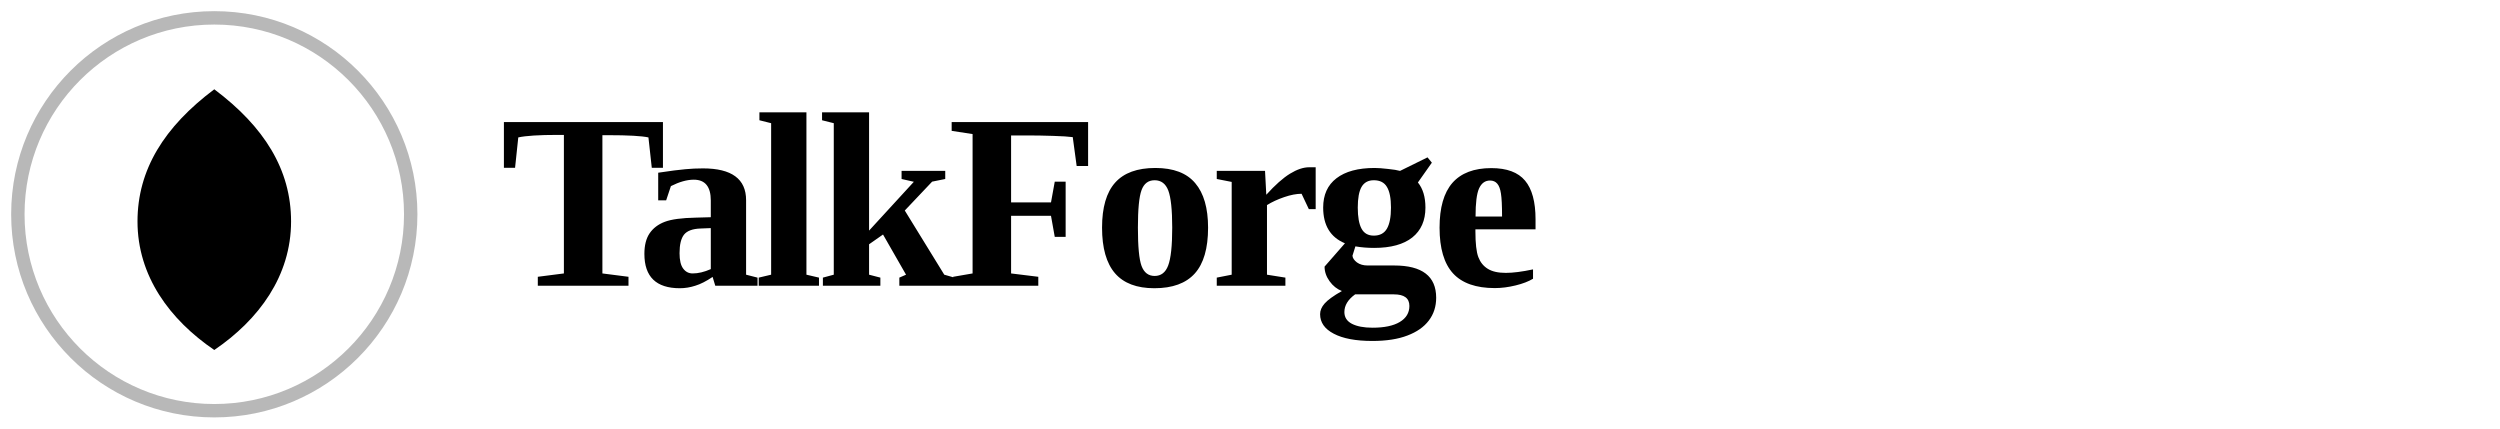
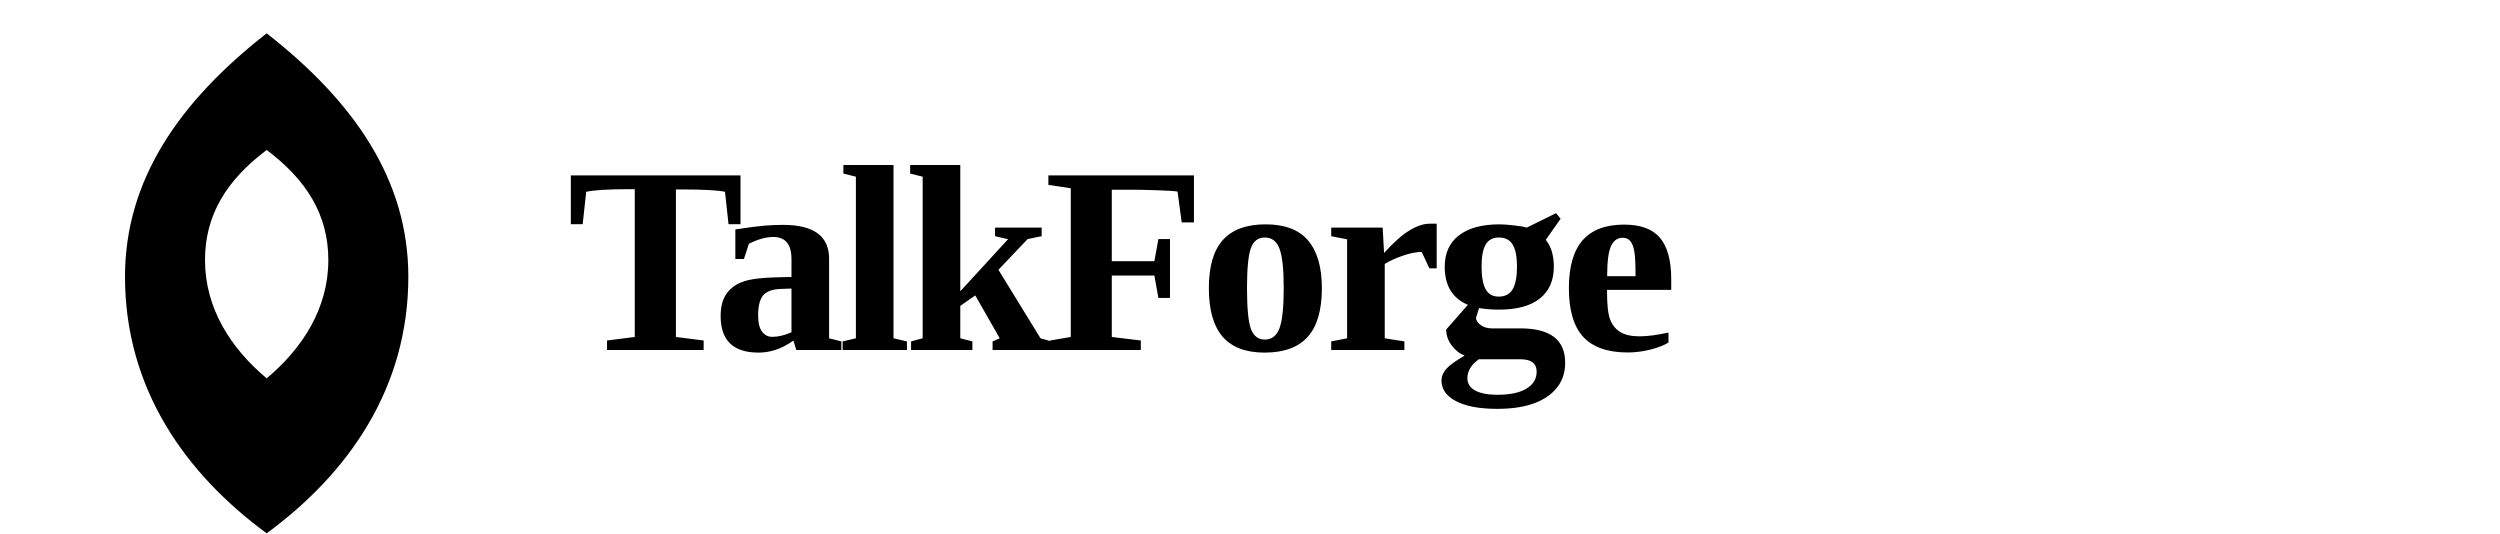
- <svg xmlns="http://www.w3.org/2000/svg" viewBox="0 0 280 48" fill="none" role="img" aria-labelledby="tfLogoTitle">
-   <g transform="translate(0,0)">
-     <circle cx="24" cy="24" r="22" stroke="currentColor" stroke-width="1.5" opacity="0.28" />
-     <path d="M24 10c5.6 4.2 8.6 9 8.6 14.8 0 6.1-3.6 11-8.6 14.4-5-3.4-8.6-8.3-8.6-14.4C15.4 19 18.4 14.2 24 10z" fill="currentColor" />
-     <path d="M24 18.2c2.4 2 3.7 4.1 3.7 6.8 0 2.9-1.6 5.3-3.7 7-2.1-1.7-3.7-4.1-3.7-7 0-2.7 1.3-4.8 3.7-6.8z" fill="none" stroke="currentColor" stroke-width="1.4" opacity="0.5" />
-   </g>
-   <text x="56" y="32" fill="currentColor" font-family="Georgia, 'Times New Roman', Times, serif" font-size="28" font-weight="600" letter-spacing="-0.03em">TalkForge</text>
+ <svg xmlns="http://www.w3.org/2000/svg" viewBox="0 0 300 64" fill="none" role="img" aria-labelledby="tfLogoTitle">
+   <path fill="currentColor" fill-rule="evenodd" d="M32 4c10.5 8.2 17 17.6 17 29.2 0 13.4-7.2 23.6-17 30.8C22.2 56.8 15 46.6 15 33.2 15 21.6 21.5 12.2 32 4zm0 14c-4.8 3.6-7.4 7.8-7.4 13.2 0 5.8 3.1 10.6 7.4 14.2 4.3-3.6 7.4-8.4 7.4-14.2 0-5.4-2.6-9.6-7.4-13.2z" />
+   <text x="68" y="42" fill="currentColor" font-family="Georgia, 'Times New Roman', Times, serif" font-size="32" font-weight="600" letter-spacing="-0.03em">TalkForge</text>
</svg>
